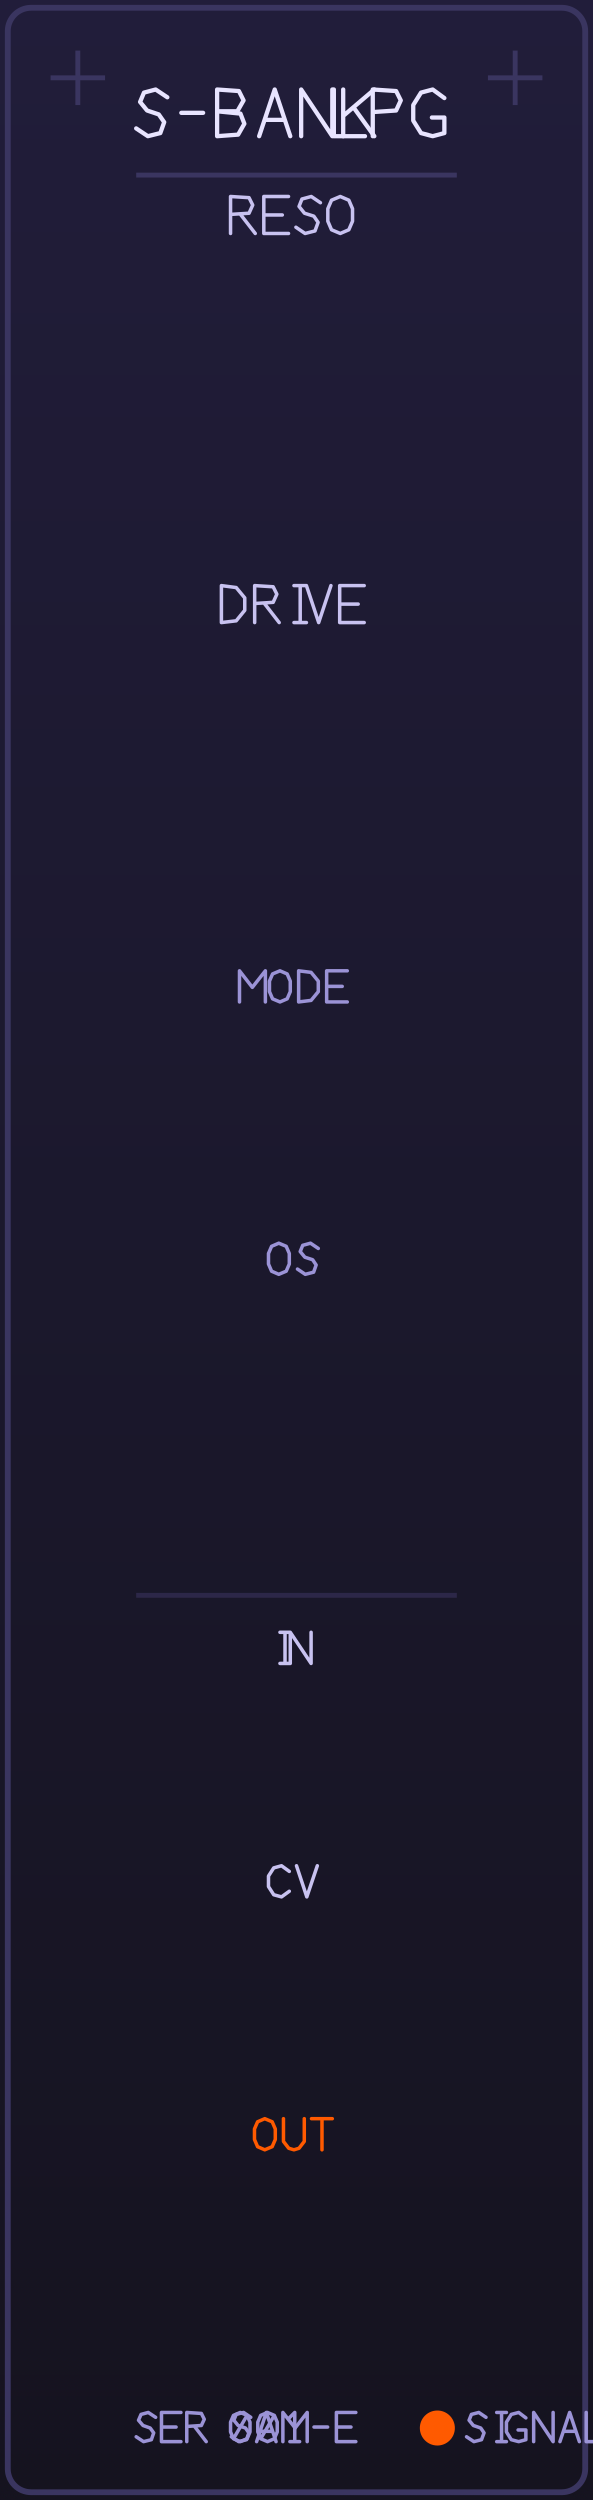
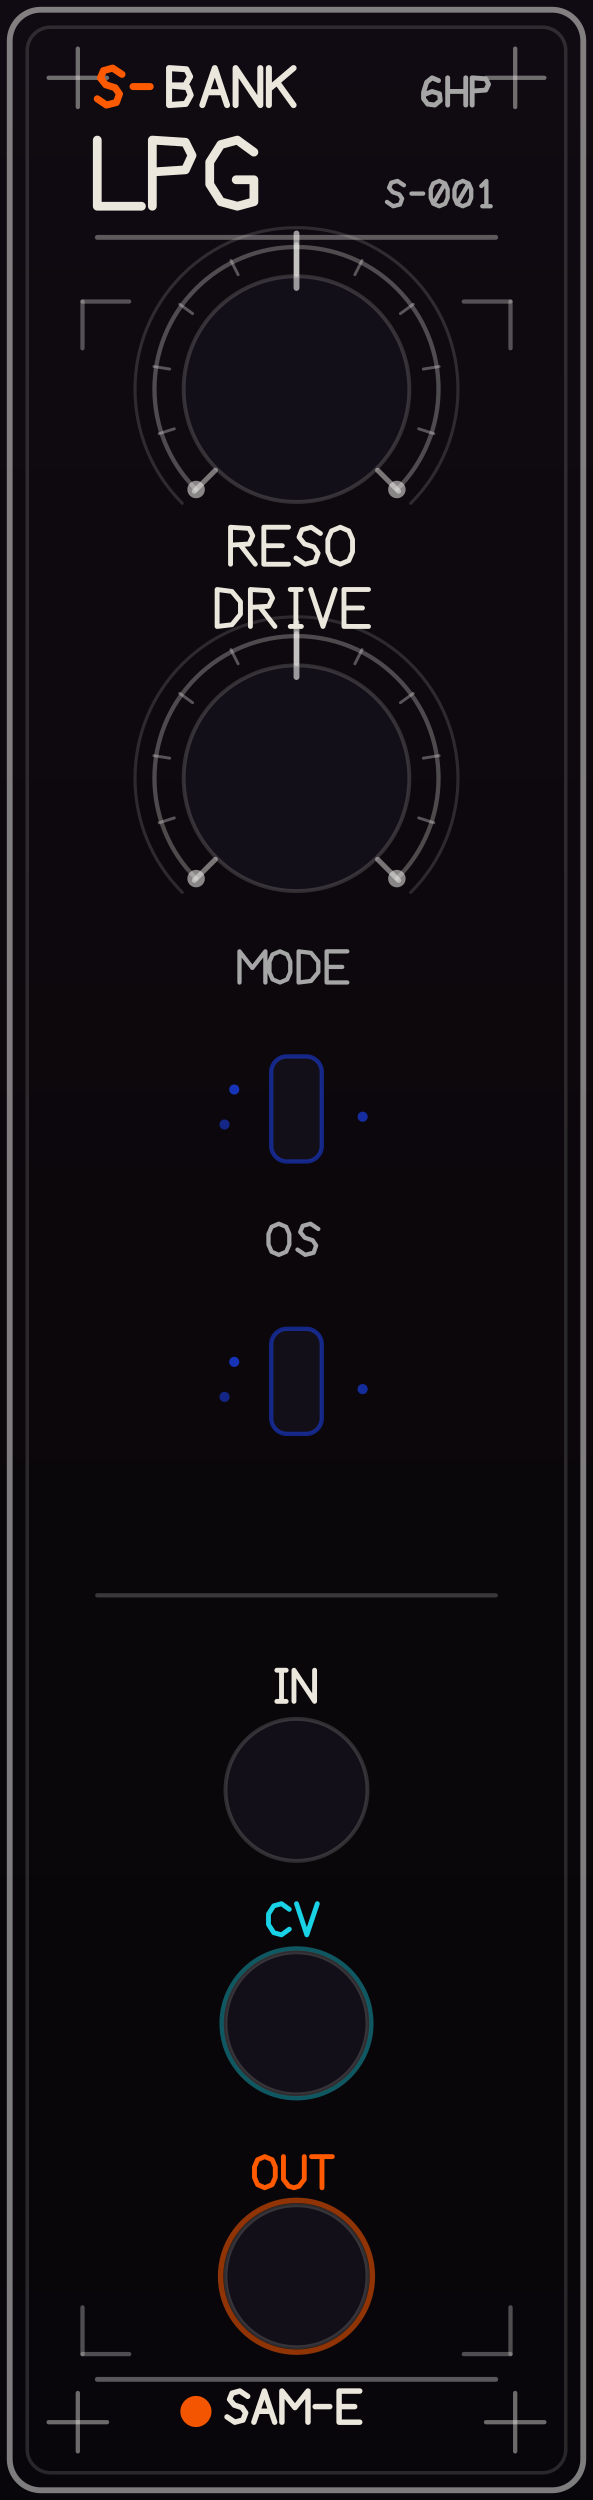
<svg xmlns="http://www.w3.org/2000/svg" version="1.1" width="30.48mm" height="128.5mm" viewBox="0 0 30.48 128.5">
  <defs>
    <linearGradient id="bg" x1="0" y1="0" x2="0" y2="128.5" gradientUnits="userSpaceOnUse">
-       <stop offset="0" stop-color="#211d3a" />
-       <stop offset="1" stop-color="#15131f" />
+       <stop offset="0" stop-color="#100b12" />
+       <stop offset="0.5" stop-color="#0b070b" />
+       <stop offset="1" stop-color="#08060a" />
    </linearGradient>
-     <style>text{font-family:Fira Code, 'IBM Plex Mono', monospace;fill:#c8c2f0;}.disp{font-family:Space Grotesk, Helvetica, Arial, sans-serif;}.lbl{font-size:1.9px;letter-spacing:.1px;}.sm{font-size:1.6px;fill:#9b93d6;letter-spacing:.08px;}.tag{font-size:2.4px;letter-spacing:.14px;}</style>
  </defs>
  <rect x="0" y="0" width="30.48" height="128.5" fill="url(#bg)" />
-   <rect x="0.4" y="0.4" width="29.68" height="127.7" fill="none" stroke="#3a3560" stroke-width="0.3" rx="1.2" />
-   <path d="M2.60,4.0 h2.8 M4.00,2.6 v2.8" stroke="#3a3560" stroke-width="0.25" />
-   <path d="M25.08,4.0 h2.8 M26.48,2.6 v2.8" stroke="#3a3560" stroke-width="0.25" />
-   <path d="M8.60,5.00 L8.00,4.60 L7.40,4.76 L7.20,5.24 L7.56,5.68 L8.16,5.88 L8.44,6.28 L8.24,6.84 L7.60,7.00 L7.00,6.60 M9.32,5.80 L10.44,5.80 M11.16,4.60 L11.16,7.00 M11.16,4.60 L12.28,4.68 L12.52,5.16 L12.20,5.72 L11.16,5.72 M11.16,5.72 L12.36,5.84 L12.56,6.36 L12.24,6.92 L11.16,7.00 M13.32,7.00 L14.12,4.60 L14.92,7.00 M13.64,6.16 L14.60,6.16 M15.48,7.00 L15.48,4.60 L17.08,7.00 L17.08,4.60 M17.64,4.60 L17.64,7.00 M17.64,5.96 L19.24,4.60 M18.20,5.56 L19.24,7.00" fill="none" stroke="#e8e4ff" stroke-width="0.22" stroke-linecap="round" stroke-linejoin="round" />
-   <path d="M17.16,4.60 L17.16,7.00 L18.76,7.00 M19.16,7.00 L19.16,4.60 L20.36,4.68 L20.60,5.16 L20.36,5.68 L19.16,5.76 M22.84,5.04 L22.24,4.60 L21.64,4.76 L21.24,5.40 L21.24,6.20 L21.64,6.84 L22.24,7.00 L22.84,6.84 L22.84,6.04 L22.20,6.04" fill="none" stroke="#e8e4ff" stroke-width="0.22" stroke-linecap="round" stroke-linejoin="round" />
-   <line x1="7" y1="9" x2="23.48" y2="9" stroke="#3a3560" stroke-width="0.25" />
-   <path d="M8.00,124.25 L7.62,124.00 L7.25,124.10 L7.12,124.40 L7.35,124.67 L7.72,124.80 L7.90,125.05 L7.78,125.40 L7.38,125.50 L7.00,125.25 M9.30,124.00 L8.30,124.00 L8.30,125.50 L9.30,125.50 M8.30,124.75 L9.05,124.75 M9.60,125.50 L9.60,124.00 L10.35,124.05 L10.50,124.35 L10.35,124.67 L9.60,124.72 M10.00,124.72 L10.60,125.50 M12.35,124.00 L12.00,124.15 L11.85,124.50 L11.85,125.00 L12.00,125.35 L12.35,125.50 L12.70,125.35 L12.85,125.00 L12.85,124.50 L12.70,124.15 L12.35,124.00 M12.00,125.35 L12.70,124.15 M13.75,124.00 L13.40,124.15 L13.25,124.50 L13.25,125.00 L13.40,125.35 L13.75,125.50 L14.10,125.35 L14.25,125.00 L14.25,124.50 L14.10,124.15 L13.75,124.00 M13.40,125.35 L14.10,124.15 M14.85,124.30 L15.15,124.00 L15.15,125.50 M14.90,125.50 L15.40,125.50" fill="none" stroke="#9b93d6" stroke-width="0.18" stroke-linecap="round" stroke-linejoin="round" />
-   <circle cx="22.48" cy="124.8" r="0.9" fill="#FF5A00" />
-   <path d="M24.98,124.25 L24.61,124.00 L24.23,124.10 L24.11,124.40 L24.33,124.67 L24.71,124.80 L24.88,125.05 L24.75,125.40 L24.36,125.50 L23.98,125.25 M25.53,124.00 L26.03,124.00 M25.78,124.00 L25.78,125.50 M25.53,125.50 L26.03,125.50 M27.03,124.28 L26.66,124.00 L26.28,124.10 L26.03,124.50 L26.03,125.00 L26.28,125.40 L26.66,125.50 L27.03,125.40 L27.03,124.90 L26.63,124.90 M27.43,125.50 L27.43,124.00 L28.43,125.50 L28.43,124.00 M28.78,125.50 L29.28,124.00 L29.78,125.50 M28.98,124.97 L29.58,124.97 M30.13,124.00 L30.13,125.50 L31.13,125.50 M33.28,124.25 L32.91,124.00 L32.53,124.10 L32.41,124.40 L32.63,124.67 L33.01,124.80 L33.18,125.05 L33.05,125.40 L32.66,125.50 L32.28,125.25 M33.58,124.00 L34.58,124.00 M34.08,124.00 L34.08,125.50 M34.88,125.50 L35.38,124.00 L35.88,125.50 M35.08,124.97 L35.68,124.97 M36.23,124.00 L36.23,125.50 M36.23,124.00 L36.93,124.05 L37.08,124.35 L36.88,124.70 L36.23,124.70 M36.23,124.70 L36.98,124.78 L37.10,125.10 L36.90,125.45 L36.23,125.50 M37.58,124.00 L37.58,125.50 L38.58,125.50 M39.83,124.00 L38.83,124.00 L38.83,125.50 L39.83,125.50 M38.83,124.75 L39.58,124.75" fill="none" stroke="#9b93d6" stroke-width="0.18" stroke-linecap="round" stroke-linejoin="round" />
-   <path d="M12.89,124.25 L12.52,124.00 L12.14,124.10 L12.02,124.40 L12.24,124.67 L12.62,124.80 L12.79,125.05 L12.67,125.40 L12.27,125.50 L11.89,125.25 M13.19,125.50 L13.69,124.00 L14.19,125.50 M13.39,124.97 L13.99,124.97 M14.54,125.50 L14.54,124.00 L15.17,124.80 L15.79,124.00 L15.79,125.50 M16.14,124.75 L16.84,124.75 M18.29,124.00 L17.29,124.00 L17.29,125.50 L18.29,125.50 M17.29,124.75 L18.04,124.75" fill="none" stroke="#9b93d6" stroke-width="0.18" stroke-linecap="round" stroke-linejoin="round" />
-   <line x1="7" y1="82.0" x2="23.48" y2="82.0" stroke="#2c2748" stroke-width="0.25" />
-   <path d="M12.31,51.50 L12.31,49.90 L12.97,50.75 L13.64,49.90 L13.64,51.50 M14.39,49.90 L14.01,50.06 L13.85,50.43 L13.85,50.97 L14.01,51.34 L14.39,51.50 L14.76,51.34 L14.92,50.97 L14.92,50.43 L14.76,50.06 L14.39,49.90 M15.35,49.90 L15.35,51.50 M15.35,49.90 L15.99,49.98 L16.36,50.43 L16.36,50.97 L15.99,51.42 L15.35,51.50 M17.85,49.90 L16.79,49.90 L16.79,51.50 L17.85,51.50 M16.79,50.70 L17.59,50.70" fill="none" stroke="#9b93d6" stroke-width="0.18" stroke-linecap="round" stroke-linejoin="round" />
-   <path d="M14.33,63.90 L13.96,64.06 L13.80,64.43 L13.80,64.97 L13.96,65.34 L14.33,65.50 L14.71,65.34 L14.87,64.97 L14.87,64.43 L14.71,64.06 L14.33,63.90 M16.36,64.17 L15.96,63.90 L15.56,64.01 L15.43,64.33 L15.67,64.62 L16.07,64.75 L16.25,65.02 L16.12,65.39 L15.69,65.50 L15.29,65.23" fill="none" stroke="#9b93d6" stroke-width="0.18" stroke-linecap="round" stroke-linejoin="round" />
-   <path d="M11.85,12.00 L11.85,10.10 L12.80,10.16 L12.99,10.54 L12.80,10.96 L11.85,11.02 M12.36,11.02 L13.12,12.00 M14.83,10.10 L13.56,10.10 L13.56,12.00 L14.83,12.00 M13.56,11.05 L14.51,11.05 M16.47,10.42 L16.00,10.10 L15.52,10.23 L15.37,10.61 L15.65,10.96 L16.13,11.11 L16.35,11.43 L16.19,11.87 L15.68,12.00 L15.21,11.68 M17.49,10.10 L17.04,10.29 L16.85,10.73 L16.85,11.37 L17.04,11.81 L17.49,12.00 L17.93,11.81 L18.12,11.37 L18.12,10.73 L17.93,10.29 L17.49,10.10" fill="none" stroke="#c8c2f0" stroke-width="0.18" stroke-linecap="round" stroke-linejoin="round" />
-   <path d="M11.38,30.10 L11.38,32.00 M11.38,30.10 L12.14,30.20 L12.58,30.73 L12.58,31.37 L12.14,31.91 L11.38,32.00 M13.09,32.00 L13.09,30.10 L14.04,30.16 L14.23,30.54 L14.04,30.96 L13.09,31.02 M13.59,31.02 L14.35,32.00 M15.11,30.10 L15.75,30.10 M15.43,30.10 L15.43,32.00 M15.11,32.00 L15.75,32.00 M15.75,30.10 L16.38,32.00 L17.01,30.10 M18.72,30.10 L17.46,30.10 L17.46,32.00 L18.72,32.00 M17.46,31.05 L18.41,31.05" fill="none" stroke="#c8c2f0" stroke-width="0.18" stroke-linecap="round" stroke-linejoin="round" />
-   <path d="M14.39,83.90 L14.92,83.90 M14.65,83.90 L14.65,85.50 M14.39,85.50 L14.92,85.50 M14.92,85.50 L14.92,83.90 L15.99,85.50 L15.99,83.90" fill="none" stroke="#c8c2f0" stroke-width="0.18" stroke-linecap="round" stroke-linejoin="round" />
-   <path d="M14.87,96.19 L14.47,95.90 L14.07,96.01 L13.80,96.43 L13.80,96.97 L14.07,97.39 L14.47,97.50 L14.87,97.21 M15.24,95.90 L15.77,97.50 L16.31,95.90" fill="none" stroke="#c8c2f0" stroke-width="0.18" stroke-linecap="round" stroke-linejoin="round" />
-   <path d="M13.61,108.90 L13.24,109.06 L13.08,109.43 L13.08,109.97 L13.24,110.34 L13.61,110.50 L13.99,110.34 L14.15,109.97 L14.15,109.43 L13.99,109.06 L13.61,108.90 M14.57,108.90 L14.57,110.07 L14.84,110.42 L15.11,110.50 L15.37,110.42 L15.64,110.07 L15.64,108.90 M16.01,108.90 L17.08,108.90 M16.55,108.90 L16.55,110.50" fill="none" stroke="#FF5A00" stroke-width="0.18" stroke-linecap="round" stroke-linejoin="round" />
+   <rect x="0.50" y="0.50" width="29.48" height="127.50" rx="1.60" fill="none" fill-opacity="1.0" stroke="#F5F5F1" stroke-width="0.3" stroke-opacity="0.5" />
+   <rect x="1.40" y="1.40" width="27.68" height="125.70" rx="1.20" fill="none" fill-opacity="1.0" stroke="#F5F5F1" stroke-width="0.18" stroke-opacity="0.14" />
+   <line x1="2.50" y1="4.00" x2="5.50" y2="4.00" stroke="#F5F5F1" stroke-width="0.22" stroke-opacity="0.42" stroke-linecap="round" />
+   <line x1="4.00" y1="2.50" x2="4.00" y2="5.50" stroke="#F5F5F1" stroke-width="0.22" stroke-opacity="0.42" stroke-linecap="round" />
+   <line x1="24.98" y1="4.00" x2="27.98" y2="4.00" stroke="#F5F5F1" stroke-width="0.22" stroke-opacity="0.42" stroke-linecap="round" />
+   <line x1="26.48" y1="2.50" x2="26.48" y2="5.50" stroke="#F5F5F1" stroke-width="0.22" stroke-opacity="0.42" stroke-linecap="round" />
+   <line x1="2.50" y1="124.50" x2="5.50" y2="124.50" stroke="#F5F5F1" stroke-width="0.22" stroke-opacity="0.42" stroke-linecap="round" />
+   <line x1="4.00" y1="123.00" x2="4.00" y2="126.00" stroke="#F5F5F1" stroke-width="0.22" stroke-opacity="0.42" stroke-linecap="round" />
+   <line x1="24.98" y1="124.50" x2="27.98" y2="124.50" stroke="#F5F5F1" stroke-width="0.22" stroke-opacity="0.42" stroke-linecap="round" />
+   <line x1="26.48" y1="123.00" x2="26.48" y2="126.00" stroke="#F5F5F1" stroke-width="0.22" stroke-opacity="0.42" stroke-linecap="round" />
+   <line x1="4.24" y1="15.50" x2="6.64" y2="15.50" stroke="#F5F5F1" stroke-width="0.22" stroke-opacity="0.3" stroke-linecap="round" />
+   <line x1="4.24" y1="15.50" x2="4.24" y2="17.90" stroke="#F5F5F1" stroke-width="0.22" stroke-opacity="0.3" stroke-linecap="round" />
+   <line x1="26.24" y1="15.50" x2="23.84" y2="15.50" stroke="#F5F5F1" stroke-width="0.22" stroke-opacity="0.3" stroke-linecap="round" />
+   <line x1="26.24" y1="15.50" x2="26.24" y2="17.90" stroke="#F5F5F1" stroke-width="0.22" stroke-opacity="0.3" stroke-linecap="round" />
+   <line x1="4.24" y1="121.00" x2="6.64" y2="121.00" stroke="#F5F5F1" stroke-width="0.22" stroke-opacity="0.3" stroke-linecap="round" />
+   <line x1="4.24" y1="121.00" x2="4.24" y2="118.60" stroke="#F5F5F1" stroke-width="0.22" stroke-opacity="0.3" stroke-linecap="round" />
+   <line x1="26.24" y1="121.00" x2="23.84" y2="121.00" stroke="#F5F5F1" stroke-width="0.22" stroke-opacity="0.3" stroke-linecap="round" />
+   <line x1="26.24" y1="121.00" x2="26.24" y2="118.60" stroke="#F5F5F1" stroke-width="0.22" stroke-opacity="0.3" stroke-linecap="round" />
+   <path d="M6.27,3.82 L5.79,3.50 L5.32,3.63 L5.16,4.01 L5.44,4.36 L5.92,4.51 L6.14,4.83 L5.98,5.27 L5.47,5.40 L5.00,5.08 M6.84,4.45 L7.72,4.45" fill="none" stroke="#FF5A00" stroke-width="0.36" stroke-linecap="round" stroke-linejoin="round" />
+   <path d="M8.69,3.50 L8.69,5.40 M8.69,3.50 L9.58,3.56 L9.77,3.94 L9.52,4.39 L8.69,4.39 M8.69,4.39 L9.64,4.48 L9.80,4.89 L9.55,5.34 L8.69,5.40 M10.40,5.40 L11.04,3.50 L11.67,5.40 M10.66,4.74 L11.42,4.74 M12.11,5.40 L12.11,3.50 L13.38,5.40 L13.38,3.50 M13.82,3.50 L13.82,5.40 M13.82,4.58 L15.09,3.50 M14.27,4.26 L15.09,5.40" fill="none" stroke="#ECE7DD" stroke-width="0.31" stroke-linecap="round" stroke-linejoin="round" />
+   <path d="M5.00,7.20 L5.00,10.60 L7.27,10.60 M7.83,10.60 L7.83,7.20 L9.53,7.31 L9.87,7.99 L9.53,8.73 L7.83,8.84 M13.05,7.82 L12.20,7.20 L11.35,7.43 L10.78,8.33 L10.78,9.47 L11.35,10.37 L12.20,10.60 L13.05,10.37 L13.05,9.24 L12.14,9.24" fill="none" stroke="#ECE7DD" stroke-width="0.45" stroke-linecap="round" stroke-linejoin="round" />
+   <path d="M22.54,4.14 L22.21,4.00 L21.93,4.23 L21.77,4.75 L21.77,5.07 L21.98,5.35 L22.35,5.40 L22.63,5.17 L22.59,4.82 L22.21,4.70 L21.86,4.84 M23.01,4.00 L23.01,5.40 M23.94,4.00 L23.94,5.40 M23.01,4.70 L23.94,4.70 M24.27,5.40 L24.27,4.00 L24.97,4.05 L25.11,4.33 L24.97,4.63 L24.27,4.68" fill="none" stroke="#A6A6A6" stroke-width="0.25" stroke-linecap="round" stroke-linejoin="round" />
+   <path d="M20.76,9.52 L20.43,9.30 L20.11,9.39 L20.00,9.65 L20.19,9.88 L20.52,9.99 L20.67,10.21 L20.56,10.51 L20.21,10.60 L19.89,10.38 M21.15,9.95 L21.75,9.95 M22.58,9.30 L22.27,9.43 L22.14,9.73 L22.14,10.17 L22.27,10.47 L22.58,10.60 L22.88,10.47 L23.01,10.17 L23.01,9.73 L22.88,9.43 L22.58,9.30 M22.27,10.47 L22.88,9.43 M23.79,9.30 L23.49,9.43 L23.36,9.73 L23.36,10.17 L23.49,10.47 L23.79,10.60 L24.09,10.47 L24.22,10.17 L24.22,9.73 L24.09,9.43 L23.79,9.30 M23.49,10.47 L24.09,9.43 M24.74,9.56 L25.00,9.30 L25.00,10.60 M24.79,10.60 L25.22,10.60" fill="none" stroke="#A6A6A6" stroke-width="0.22" stroke-linecap="round" stroke-linejoin="round" />
+   <line x1="5.00" y1="12.20" x2="25.48" y2="12.20" stroke="#F5F5F1" stroke-width="0.25" stroke-opacity="0.34" stroke-linecap="round" />
+   <line x1="5.00" y1="82.00" x2="25.48" y2="82.00" stroke="#F5F5F1" stroke-width="0.22" stroke-opacity="0.2" stroke-linecap="round" />
+   <circle cx="15.24" cy="20.00" r="5.80" fill="#14101a" fill-opacity="0.9" stroke="#F5F5F1" stroke-width="0.2" stroke-opacity="0.16" />
+   <path d="M9.37,25.87 A8.30,8.30 0 1 1 21.11,25.87" fill="none" stroke="#F5F5F1" stroke-width="0.16" stroke-opacity="0.14" stroke-linecap="round" />
+   <path d="M10.08,25.16 A7.30,7.30 0 1 1 20.40,25.16" fill="none" stroke="#F5F5F1" stroke-width="0.22" stroke-opacity="0.28" stroke-linecap="round" />
+   <line x1="11.07" y1="24.17" x2="9.99" y2="25.25" stroke="#F5F5F1" stroke-width="0.26" stroke-opacity="0.46" stroke-linecap="round" />
+   <line x1="8.96" y1="22.04" x2="8.18" y2="22.29" stroke="#F5F5F1" stroke-width="0.15" stroke-opacity="0.32" stroke-linecap="round" />
+   <line x1="8.72" y1="18.97" x2="7.91" y2="18.84" stroke="#F5F5F1" stroke-width="0.15" stroke-opacity="0.32" stroke-linecap="round" />
+   <line x1="9.90" y1="16.12" x2="9.24" y2="15.64" stroke="#F5F5F1" stroke-width="0.15" stroke-opacity="0.32" stroke-linecap="round" />
+   <line x1="12.24" y1="14.12" x2="11.87" y2="13.39" stroke="#F5F5F1" stroke-width="0.15" stroke-opacity="0.32" stroke-linecap="round" />
+   <line x1="15.24" y1="14.10" x2="15.24" y2="12.58" stroke="#F5F5F1" stroke-width="0.26" stroke-opacity="0.46" stroke-linecap="round" />
+   <line x1="18.24" y1="14.12" x2="18.61" y2="13.39" stroke="#F5F5F1" stroke-width="0.15" stroke-opacity="0.32" stroke-linecap="round" />
+   <line x1="20.58" y1="16.12" x2="21.24" y2="15.64" stroke="#F5F5F1" stroke-width="0.15" stroke-opacity="0.32" stroke-linecap="round" />
+   <line x1="21.76" y1="18.97" x2="22.57" y2="18.84" stroke="#F5F5F1" stroke-width="0.15" stroke-opacity="0.32" stroke-linecap="round" />
+   <line x1="21.52" y1="22.04" x2="22.30" y2="22.29" stroke="#F5F5F1" stroke-width="0.15" stroke-opacity="0.32" stroke-linecap="round" />
+   <line x1="19.41" y1="24.17" x2="20.49" y2="25.25" stroke="#F5F5F1" stroke-width="0.26" stroke-opacity="0.46" stroke-linecap="round" />
+   <line x1="15.24" y1="14.80" x2="15.24" y2="12.00" stroke="#F5F5F1" stroke-width="0.3" stroke-opacity="0.6" stroke-linecap="round" />
+   <circle cx="10.08" cy="25.16" r="0.45" fill="#F5F5F1" fill-opacity="0.53" stroke="none" stroke-width="0.25" stroke-opacity="1.0" />
+   <circle cx="20.40" cy="25.16" r="0.45" fill="#F5F5F1" fill-opacity="0.53" stroke="none" stroke-width="0.25" stroke-opacity="1.0" />
+   <circle cx="15.24" cy="40.00" r="5.80" fill="#14101a" fill-opacity="0.9" stroke="#F5F5F1" stroke-width="0.2" stroke-opacity="0.16" />
+   <path d="M9.37,45.87 A8.30,8.30 0 1 1 21.11,45.87" fill="none" stroke="#F5F5F1" stroke-width="0.16" stroke-opacity="0.14" stroke-linecap="round" />
+   <path d="M10.08,45.16 A7.30,7.30 0 1 1 20.40,45.16" fill="none" stroke="#F5F5F1" stroke-width="0.22" stroke-opacity="0.28" stroke-linecap="round" />
+   <line x1="11.07" y1="44.17" x2="9.99" y2="45.25" stroke="#F5F5F1" stroke-width="0.26" stroke-opacity="0.46" stroke-linecap="round" />
+   <line x1="8.96" y1="42.04" x2="8.18" y2="42.29" stroke="#F5F5F1" stroke-width="0.15" stroke-opacity="0.32" stroke-linecap="round" />
+   <line x1="8.72" y1="38.97" x2="7.91" y2="38.84" stroke="#F5F5F1" stroke-width="0.15" stroke-opacity="0.32" stroke-linecap="round" />
+   <line x1="9.90" y1="36.12" x2="9.24" y2="35.64" stroke="#F5F5F1" stroke-width="0.15" stroke-opacity="0.32" stroke-linecap="round" />
+   <line x1="12.24" y1="34.12" x2="11.87" y2="33.39" stroke="#F5F5F1" stroke-width="0.15" stroke-opacity="0.32" stroke-linecap="round" />
+   <line x1="15.24" y1="34.10" x2="15.24" y2="32.58" stroke="#F5F5F1" stroke-width="0.26" stroke-opacity="0.46" stroke-linecap="round" />
+   <line x1="18.24" y1="34.12" x2="18.61" y2="33.39" stroke="#F5F5F1" stroke-width="0.15" stroke-opacity="0.32" stroke-linecap="round" />
+   <line x1="20.58" y1="36.12" x2="21.24" y2="35.64" stroke="#F5F5F1" stroke-width="0.15" stroke-opacity="0.32" stroke-linecap="round" />
+   <line x1="21.76" y1="38.97" x2="22.57" y2="38.84" stroke="#F5F5F1" stroke-width="0.15" stroke-opacity="0.32" stroke-linecap="round" />
+   <line x1="21.52" y1="42.04" x2="22.30" y2="42.29" stroke="#F5F5F1" stroke-width="0.15" stroke-opacity="0.32" stroke-linecap="round" />
+   <line x1="19.41" y1="44.17" x2="20.49" y2="45.25" stroke="#F5F5F1" stroke-width="0.26" stroke-opacity="0.46" stroke-linecap="round" />
+   <line x1="15.24" y1="34.80" x2="15.24" y2="32.00" stroke="#F5F5F1" stroke-width="0.3" stroke-opacity="0.6" stroke-linecap="round" />
+   <circle cx="10.08" cy="45.16" r="0.45" fill="#F5F5F1" fill-opacity="0.53" stroke="none" stroke-width="0.25" stroke-opacity="1.0" />
+   <circle cx="20.40" cy="45.16" r="0.45" fill="#F5F5F1" fill-opacity="0.53" stroke="none" stroke-width="0.25" stroke-opacity="1.0" />
+   <rect x="13.94" y="54.30" width="2.60" height="5.40" rx="0.80" fill="#14101a" fill-opacity="0.9" stroke="#1C46FF" stroke-width="0.22" stroke-opacity="0.5" />
+   <circle cx="12.04" cy="56.00" r="0.26" fill="#1C46FF" fill-opacity="0.7" stroke="none" stroke-width="0.25" stroke-opacity="1.0" />
+   <circle cx="11.54" cy="57.80" r="0.26" fill="#1C46FF" fill-opacity="0.5" stroke="none" stroke-width="0.25" stroke-opacity="1.0" />
+   <circle cx="18.64" cy="57.40" r="0.26" fill="#1C46FF" fill-opacity="0.6" stroke="none" stroke-width="0.25" stroke-opacity="1.0" />
+   <rect x="13.94" y="68.30" width="2.60" height="5.40" rx="0.80" fill="#14101a" fill-opacity="0.9" stroke="#1C46FF" stroke-width="0.22" stroke-opacity="0.5" />
+   <circle cx="12.04" cy="70.00" r="0.26" fill="#1C46FF" fill-opacity="0.7" stroke="none" stroke-width="0.25" stroke-opacity="1.0" />
+   <circle cx="11.54" cy="71.80" r="0.26" fill="#1C46FF" fill-opacity="0.5" stroke="none" stroke-width="0.25" stroke-opacity="1.0" />
+   <circle cx="18.64" cy="71.40" r="0.26" fill="#1C46FF" fill-opacity="0.6" stroke="none" stroke-width="0.25" stroke-opacity="1.0" />
+   <circle cx="15.24" cy="92.00" r="3.65" fill="#14101a" fill-opacity="0.9" stroke="#F5F5F1" stroke-width="0.2" stroke-opacity="0.16" />
+   <circle cx="15.24" cy="104.00" r="3.65" fill="#14101a" fill-opacity="0.9" stroke="#F5F5F1" stroke-width="0.2" stroke-opacity="0.16" />
+   <circle cx="15.24" cy="104.00" r="3.85" fill="none" fill-opacity="1.0" stroke="#19D2E5" stroke-width="0.22" stroke-opacity="0.4" />
+   <circle cx="15.24" cy="117.00" r="3.65" fill="#14101a" fill-opacity="0.9" stroke="#F5F5F1" stroke-width="0.2" stroke-opacity="0.16" />
+   <circle cx="15.24" cy="117.00" r="3.90" fill="none" fill-opacity="1.0" stroke="#FF5A00" stroke-width="0.28" stroke-opacity="0.55" />
+   <path d="M11.85,29.00 L11.85,27.10 L12.80,27.16 L12.99,27.54 L12.80,27.96 L11.85,28.02 M12.36,28.02 L13.12,29.00 M14.83,27.10 L13.56,27.10 L13.56,29.00 L14.83,29.00 M13.56,28.05 L14.51,28.05 M16.47,27.42 L16.00,27.10 L15.52,27.23 L15.37,27.61 L15.65,27.96 L16.13,28.11 L16.35,28.43 L16.19,28.87 L15.68,29.00 L15.21,28.68 M17.49,27.10 L17.04,27.29 L16.85,27.73 L16.85,28.37 L17.04,28.81 L17.49,29.00 L17.93,28.81 L18.12,28.37 L18.12,27.73 L17.93,27.29 L17.49,27.10" fill="none" stroke="#ECE7DD" stroke-width="0.25" stroke-linecap="round" stroke-linejoin="round" />
+   <path d="M11.16,30.30 L11.16,32.20 M11.16,30.30 L11.92,30.40 L12.36,30.93 L12.36,31.57 L11.92,32.11 L11.16,32.20 M12.87,32.20 L12.87,30.30 L13.81,30.36 L14.01,30.74 L13.81,31.16 L12.87,31.22 M13.37,31.22 L14.13,32.20 M14.92,30.30 L15.49,30.30 M15.21,30.30 L15.21,32.20 M14.92,32.20 L15.49,32.20 M15.97,30.30 L16.60,32.20 L17.23,30.30 M18.94,30.30 L17.68,30.30 L17.68,32.20 L18.94,32.20 M17.68,31.25 L18.63,31.25" fill="none" stroke="#ECE7DD" stroke-width="0.25" stroke-linecap="round" stroke-linejoin="round" />
+   <path d="M14.23,85.85 L14.71,85.85 M14.47,85.85 L14.47,87.45 M14.23,87.45 L14.71,87.45 M15.11,87.45 L15.11,85.85 L16.17,87.45 L16.17,85.85" fill="none" stroke="#ECE7DD" stroke-width="0.25" stroke-linecap="round" stroke-linejoin="round" />
+   <path d="M14.87,98.14 L14.47,97.85 L14.07,97.96 L13.80,98.38 L13.80,98.92 L14.07,99.34 L14.47,99.45 L14.87,99.16 M15.24,97.85 L15.77,99.45 L16.31,97.85" fill="none" stroke="#19D2E5" stroke-width="0.25" stroke-linecap="round" stroke-linejoin="round" />
+   <path d="M13.61,110.85 L13.24,111.01 L13.08,111.38 L13.08,111.92 L13.24,112.29 L13.61,112.45 L13.99,112.29 L14.15,111.92 L14.15,111.38 L13.99,111.01 L13.61,110.85 M14.57,110.85 L14.57,112.02 L14.84,112.37 L15.11,112.45 L15.37,112.37 L15.64,112.02 L15.64,110.85 M16.01,110.85 L17.08,110.85 M16.55,110.85 L16.55,112.45" fill="none" stroke="#FF5A00" stroke-width="0.25" stroke-linecap="round" stroke-linejoin="round" />
+   <path d="M12.31,50.50 L12.31,48.90 L12.97,49.75 L13.64,48.90 L13.64,50.50 M14.39,48.90 L14.01,49.06 L13.85,49.43 L13.85,49.97 L14.01,50.34 L14.39,50.50 L14.76,50.34 L14.92,49.97 L14.92,49.43 L14.76,49.06 L14.39,48.90 M15.35,48.90 L15.35,50.50 M15.35,48.90 L15.99,48.98 L16.36,49.43 L16.36,49.97 L15.99,50.42 L15.35,50.50 M17.85,48.90 L16.79,48.90 L16.79,50.50 L17.85,50.50 M16.79,49.70 L17.59,49.70" fill="none" stroke="#A6A6A6" stroke-width="0.22" stroke-linecap="round" stroke-linejoin="round" />
+   <path d="M14.33,62.90 L13.96,63.06 L13.80,63.43 L13.80,63.97 L13.96,64.34 L14.33,64.50 L14.71,64.34 L14.87,63.97 L14.87,63.43 L14.71,63.06 L14.33,62.90 M16.36,63.17 L15.96,62.90 L15.56,63.01 L15.43,63.33 L15.67,63.62 L16.07,63.75 L16.25,64.02 L16.12,64.39 L15.69,64.50 L15.29,64.23" fill="none" stroke="#A6A6A6" stroke-width="0.22" stroke-linecap="round" stroke-linejoin="round" />
+   <line x1="5.00" y1="122.30" x2="25.48" y2="122.30" stroke="#F5F5F1" stroke-width="0.25" stroke-opacity="0.34" stroke-linecap="round" />
+   <circle cx="10.07" cy="123.95" r="0.80" fill="#FF5A00" fill-opacity="0.95" stroke="none" stroke-width="0.25" stroke-opacity="1.0" />
+   <path d="M12.73,123.17 L12.33,122.90 L11.93,123.01 L11.80,123.33 L12.04,123.62 L12.44,123.75 L12.63,124.02 L12.49,124.39 L12.07,124.50 L11.67,124.23 M13.05,124.50 L13.59,122.90 L14.12,124.50 M13.27,123.94 L13.91,123.94 M14.49,124.50 L14.49,122.90 L15.16,123.75 L15.83,122.90 L15.83,124.50 M16.20,123.70 L16.95,123.70 M18.49,122.90 L17.43,122.90 L17.43,124.50 L18.49,124.50 M17.43,123.70 L18.23,123.70" fill="none" stroke="#ECE7DD" stroke-width="0.28" stroke-linecap="round" stroke-linejoin="round" />
</svg>
